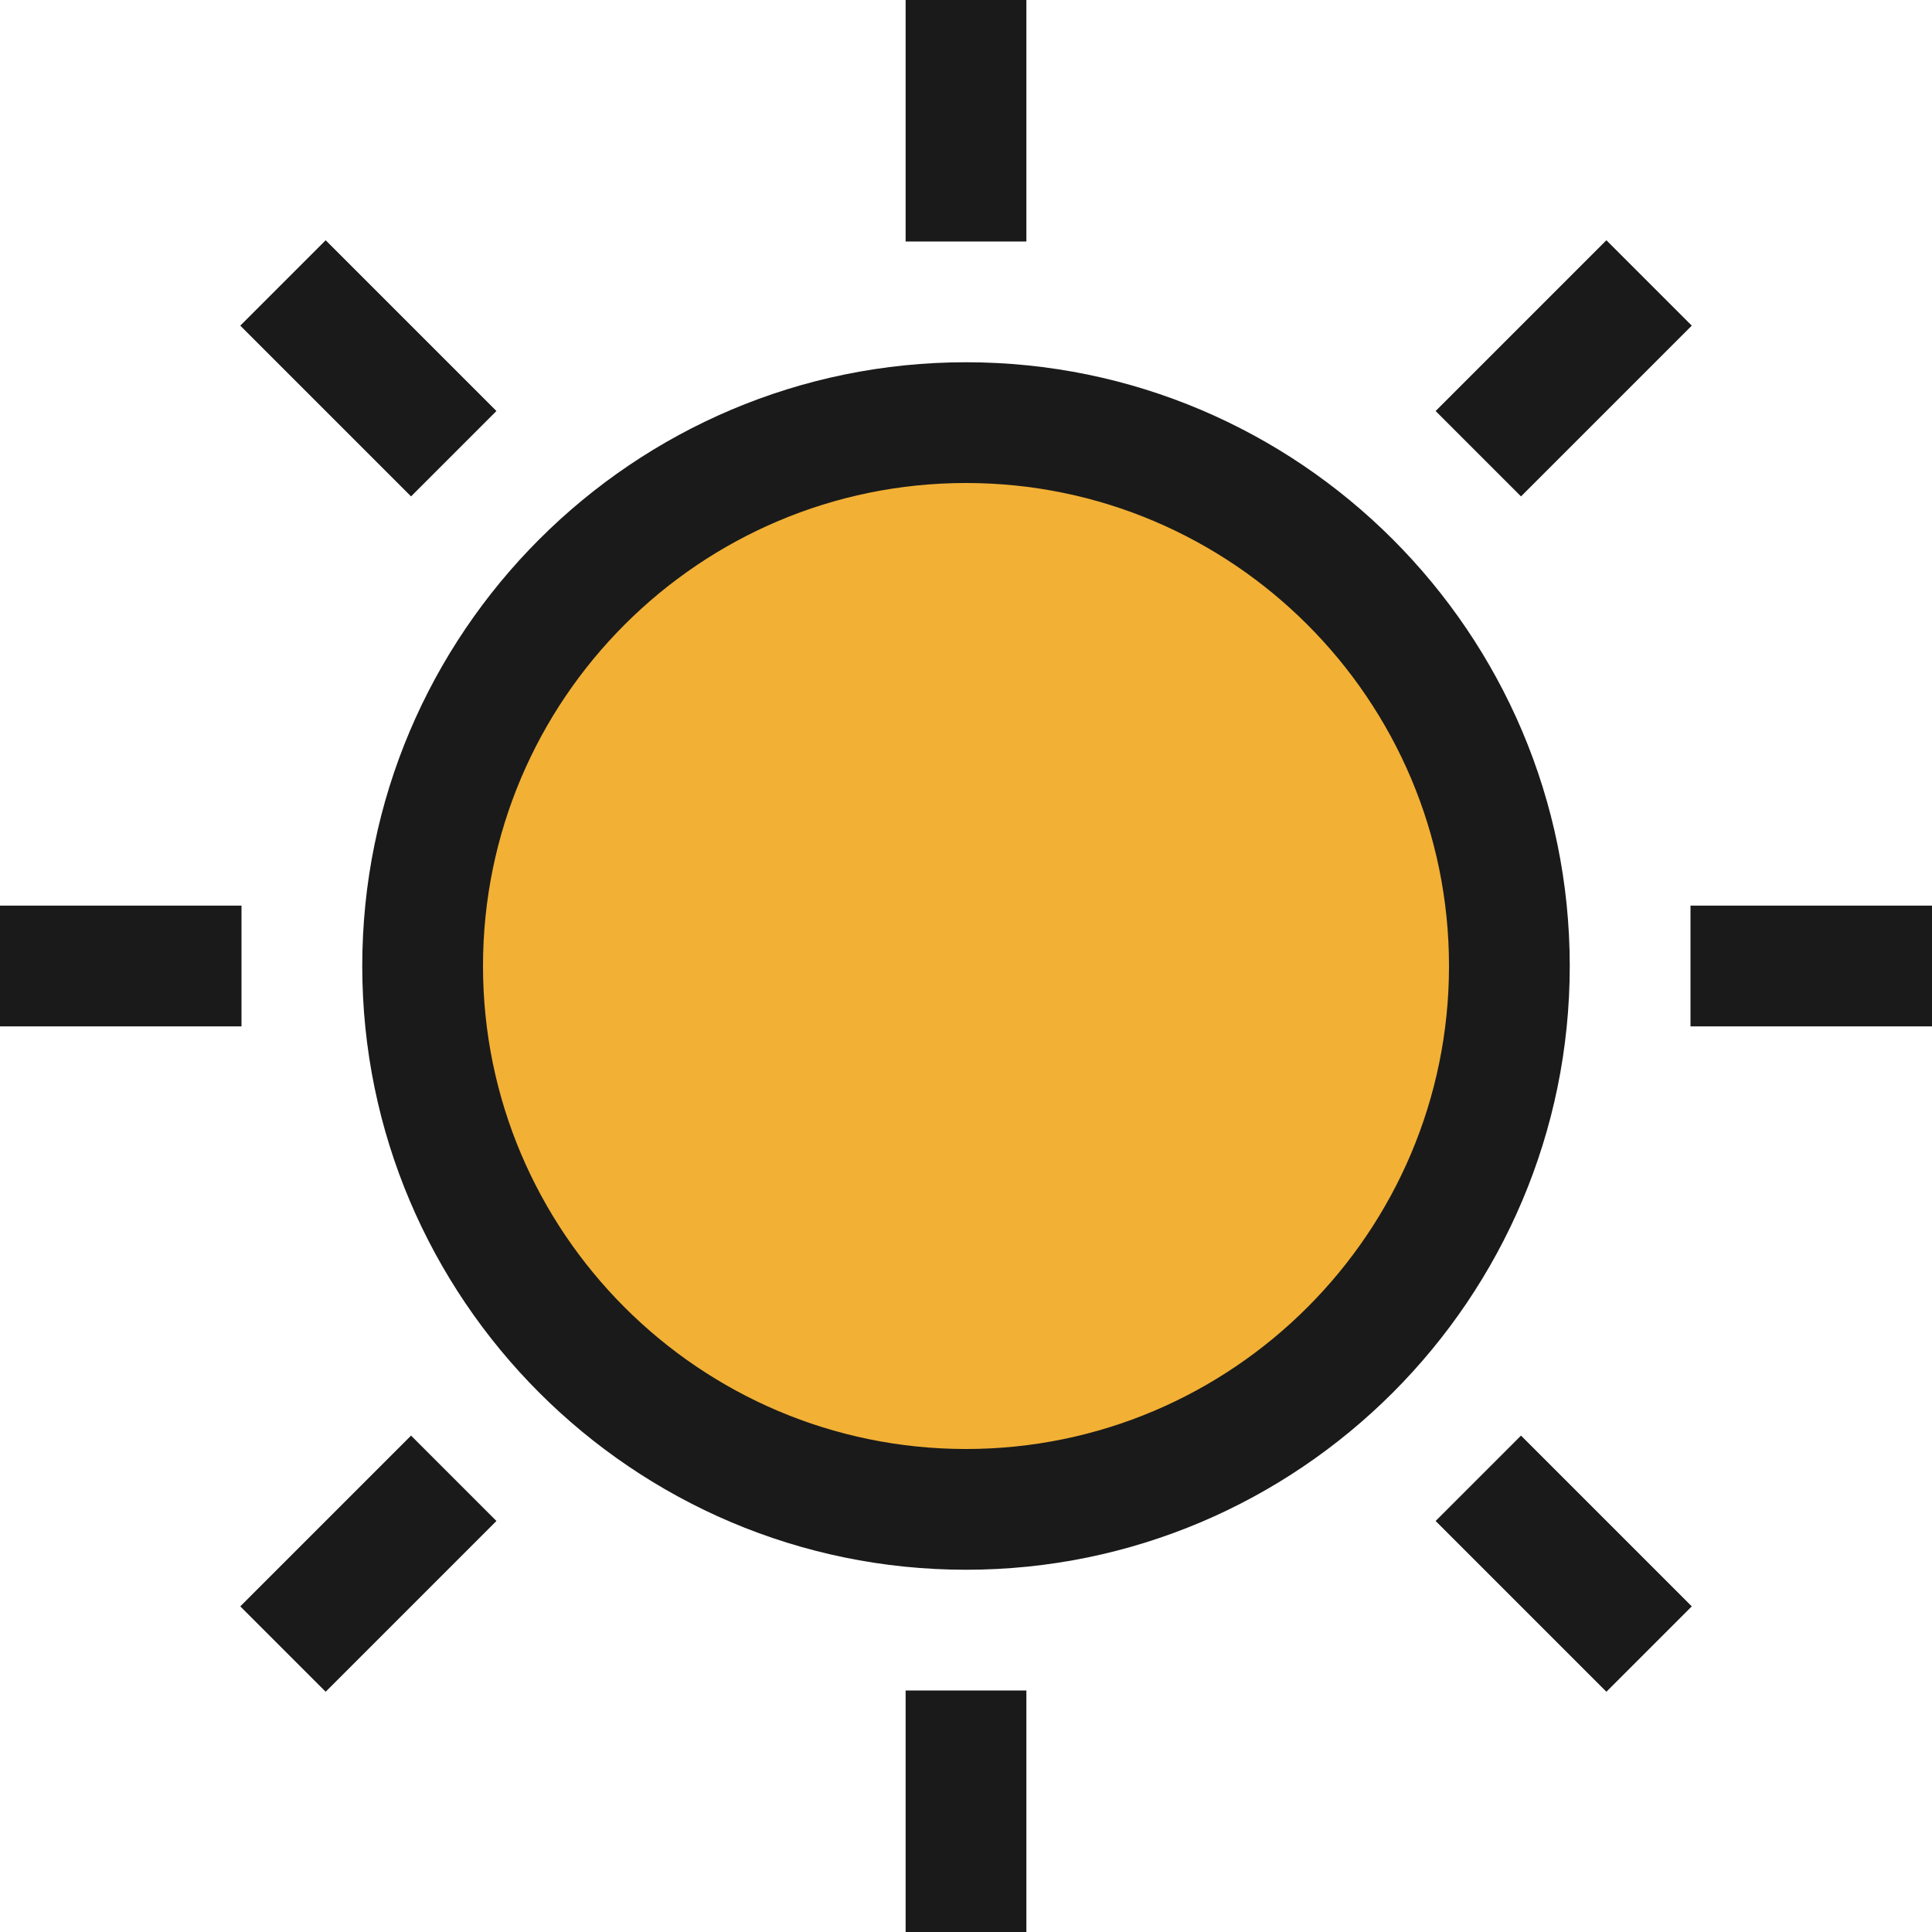
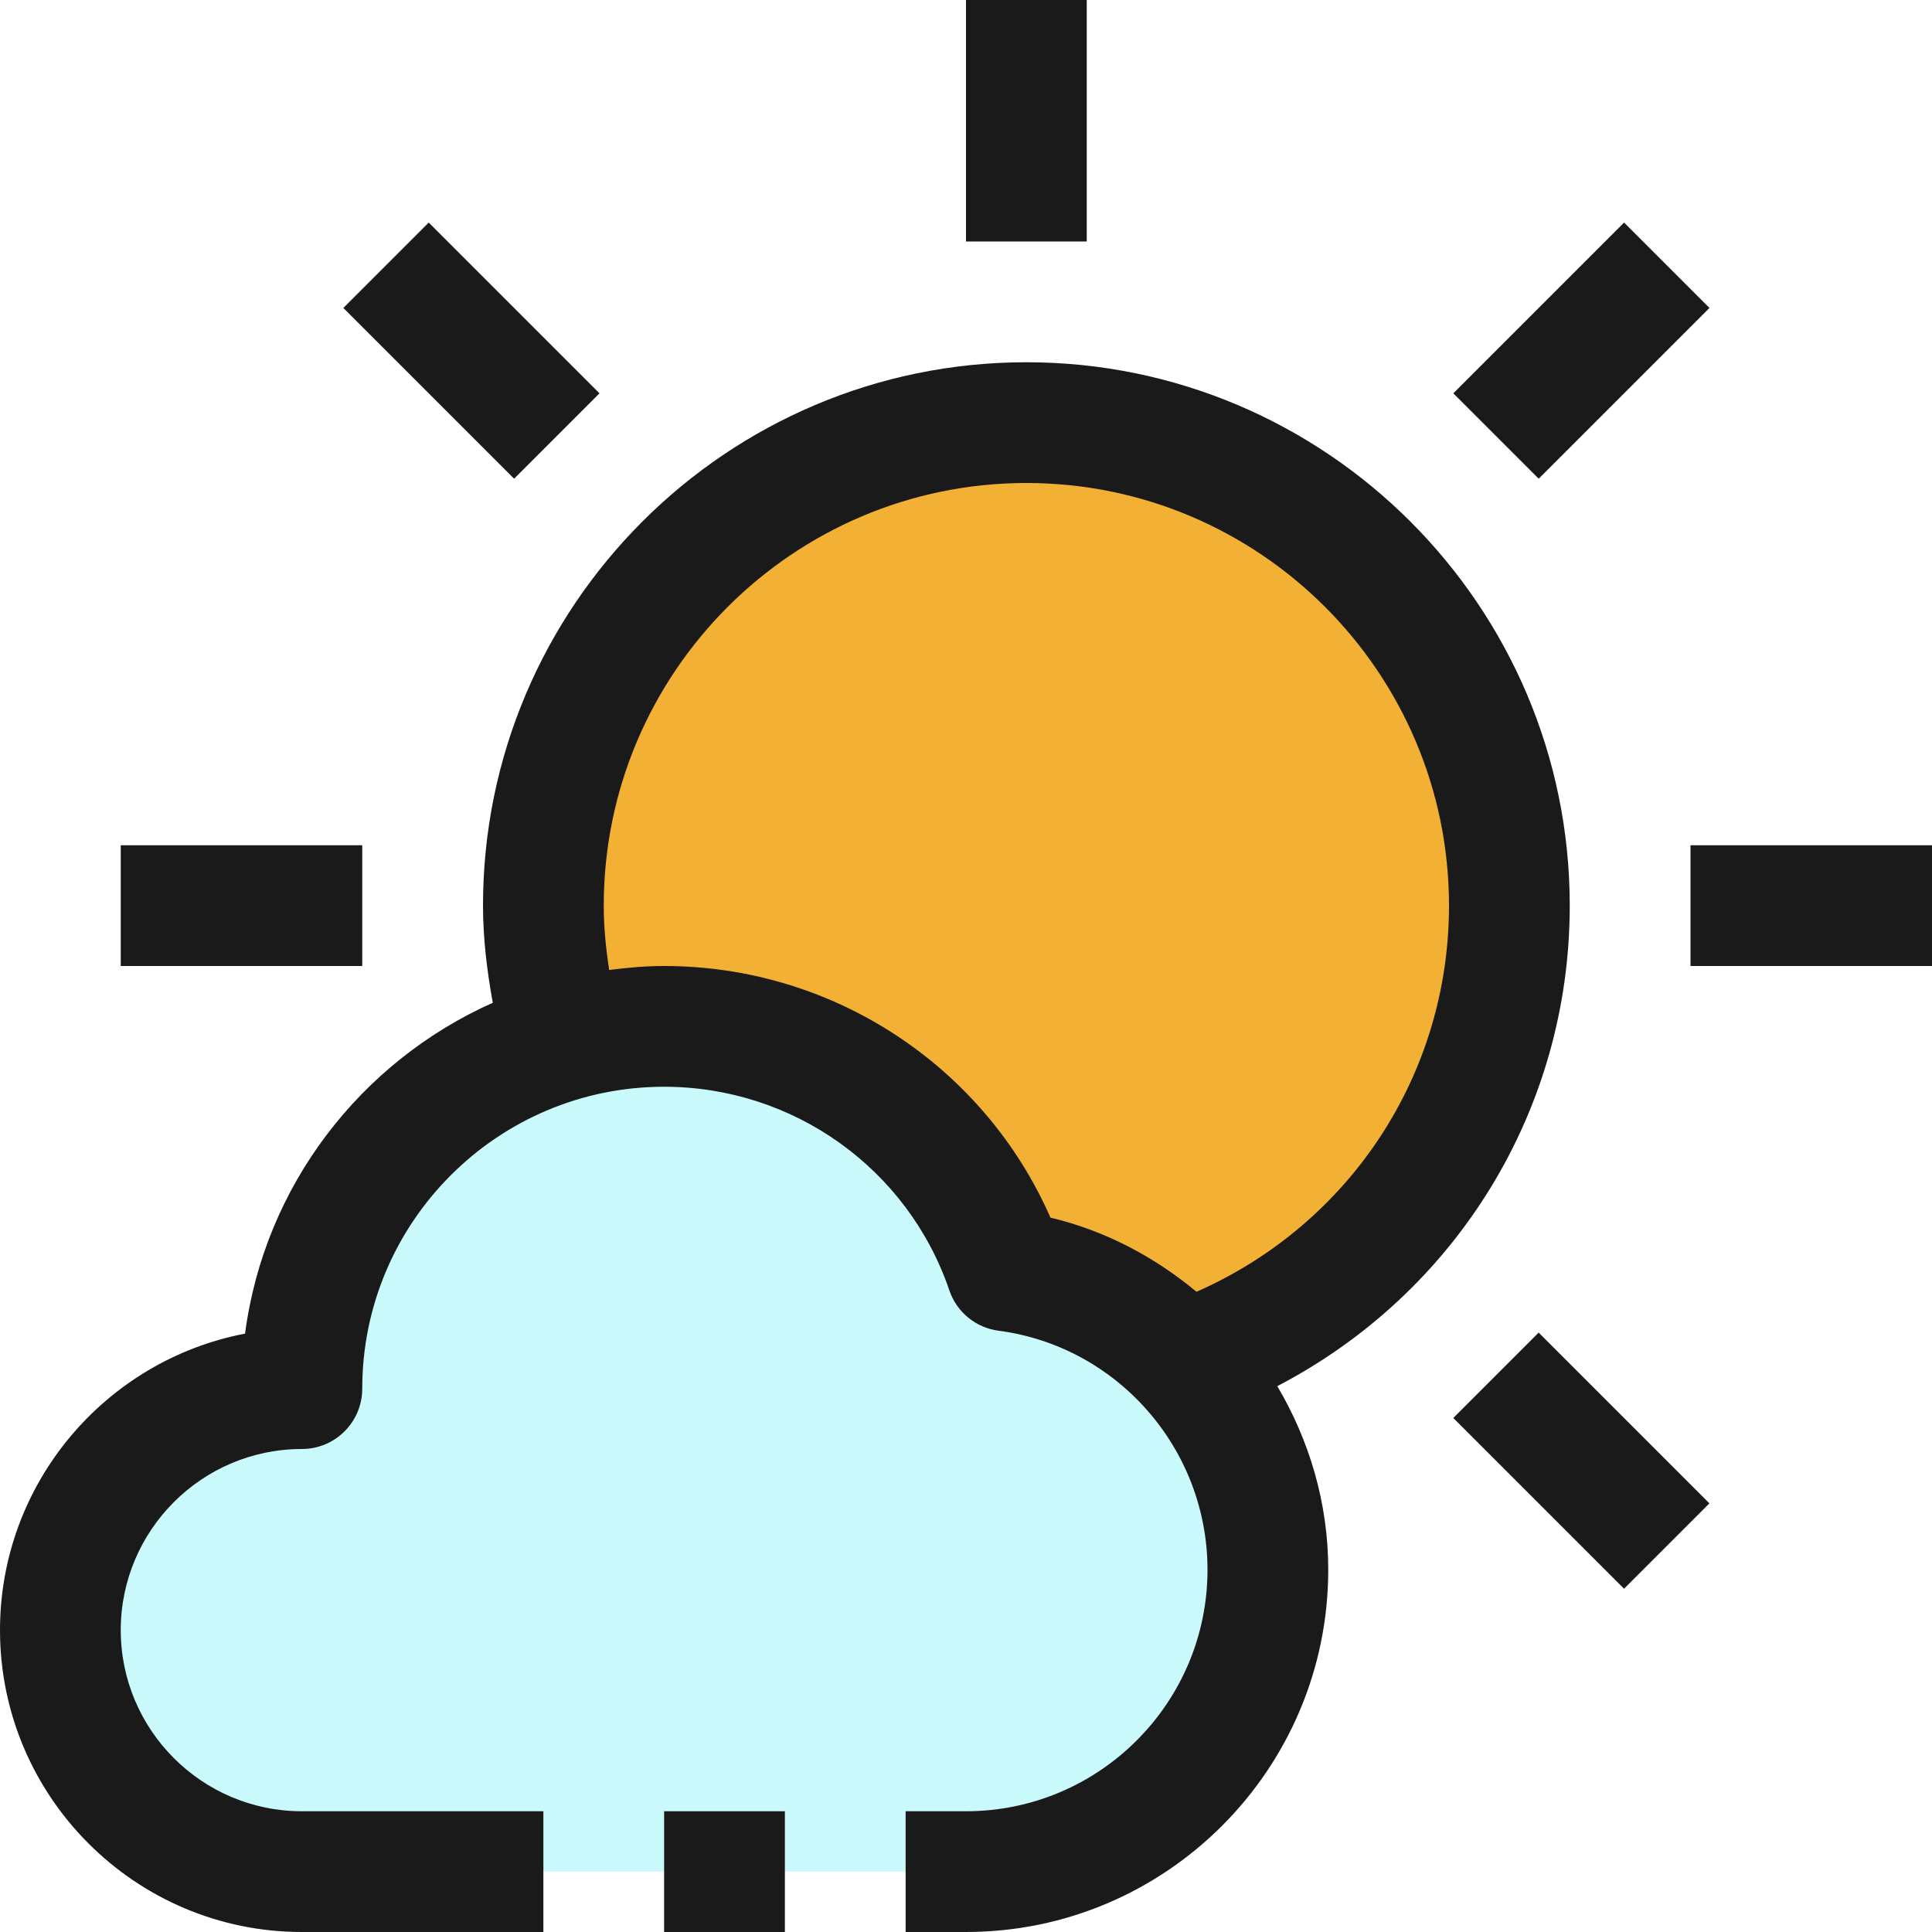
<svg xmlns="http://www.w3.org/2000/svg" enable-background="new 0 0 32 32" id="Filled_Outline" version="1.1" viewBox="0 0 32 32" xml:space="preserve">
  <g>
-     <circle cx="16" cy="16" fill="#F2B035" r="9" />
    <g>
-       <path d="M16,26c-5.514,0-10-4.486-10-10S10.486,6,16,6s10,4.486,10,10S21.514,26,16,26z M16,8    c-4.411,0-8,3.589-8,8s3.589,8,8,8s8-3.589,8-8S20.411,8,16,8z" fill="#1A1A1A" />
-       <rect fill="#1A1A1A" height="4" width="2" x="15" />
-       <rect fill="#1A1A1A" height="4" transform="matrix(0.7071 -0.7071 0.7071 0.7071 -2.5269 6.1006)" width="2" x="5.101" y="4.101" />
-       <rect fill="#1A1A1A" height="2" width="4" y="15" />
-       <rect fill="#1A1A1A" height="2" transform="matrix(0.7071 -0.7071 0.7071 0.7071 -16.5268 11.8995)" width="4" x="4.101" y="24.9" />
-       <rect fill="#1A1A1A" height="4" width="2" x="15" y="28" />
-       <rect fill="#1A1A1A" height="4" transform="matrix(0.7071 -0.7071 0.7071 0.7071 -10.7279 25.8994)" width="2" x="24.9" y="23.9" />
-       <rect fill="#1A1A1A" height="2" width="4" x="28" y="15" />
-       <rect fill="#1A1A1A" height="2" transform="matrix(0.7071 -0.7071 0.7071 0.7071 3.272 20.1005)" width="4" x="23.9" y="5.101" />
+       <circle cx="17" cy="15" fill="#F2B035" r="8" />
+       <path d="M5,31c-2.21,0-4-1.79-4-4s1.79-4,4-4c0-3.31,2.69-6,6-6c2.63,0,4.87,1.7,5.67,4.05    C19.11,21.37,21,23.47,21,26c0,2.76-2.24,5-5,5H5z" fill="#C9F9FB" />
+     </g>
+     <g>
+       <path d="M26,15c0-4.962-4.037-9-9-9s-9,4.038-9,9c0,0.542,0.066,1.078,0.162,1.609    c-2.182,0.973-3.782,3.026-4.103,5.48C1.75,22.53,0,24.564,0,27c0,2.757,2.243,5,5,5h4v-2H5c-1.654,0-3-1.346-3-3s1.346-3,3-3    c0.553,0,1-0.448,1-1c0-2.757,2.243-5,5-5c2.139,0,4.037,1.355,4.724,3.372c0.122,0.36,0.438,0.62,0.816,0.669    C18.513,22.3,20,24.002,20,26c0,2.206-1.794,4-4,4h-1v2h1c3.309,0,6-2.691,6-6c0-1.105-0.313-2.143-0.844-3.041    C24.117,21.417,26,18.392,26,15z M19.818,21.396c-0.693-0.576-1.508-1.012-2.419-1.228C16.294,17.652,13.793,16,11,16    c-0.309,0-0.611,0.027-0.91,0.066C10.036,15.714,10,15.358,10,15c0-3.86,3.141-7,7-7s7,3.14,7,7    C24,17.794,22.361,20.275,19.818,21.396z" fill="#1A1A1A" />
+       <rect fill="#1A1A1A" height="4" width="2" x="16" />
+       <rect fill="#1A1A1A" height="4" transform="matrix(0.7071 -0.7071 0.7071 0.7071 -1.8198 7.2218)" width="2" x="6.808" y="3.808" />
+       <rect fill="#1A1A1A" height="4" transform="matrix(0.7071 -0.7071 0.7071 0.7071 -9.435 25.6066)" width="2" x="25.192" y="22.193" />
+       <rect fill="#1A1A1A" height="2" transform="matrix(0.7071 -0.7071 0.7071 0.7071 3.565 20.2218)" width="4" x="24.193" y="4.808" />
+       <rect fill="#1A1A1A" height="2" width="4" x="2" y="14" />
+       <rect fill="#1A1A1A" height="2" width="4" x="28" y="14" />
+       <rect fill="#1A1A1A" height="2" width="2" x="11" y="30" />
    </g>
  </g>
</svg>
